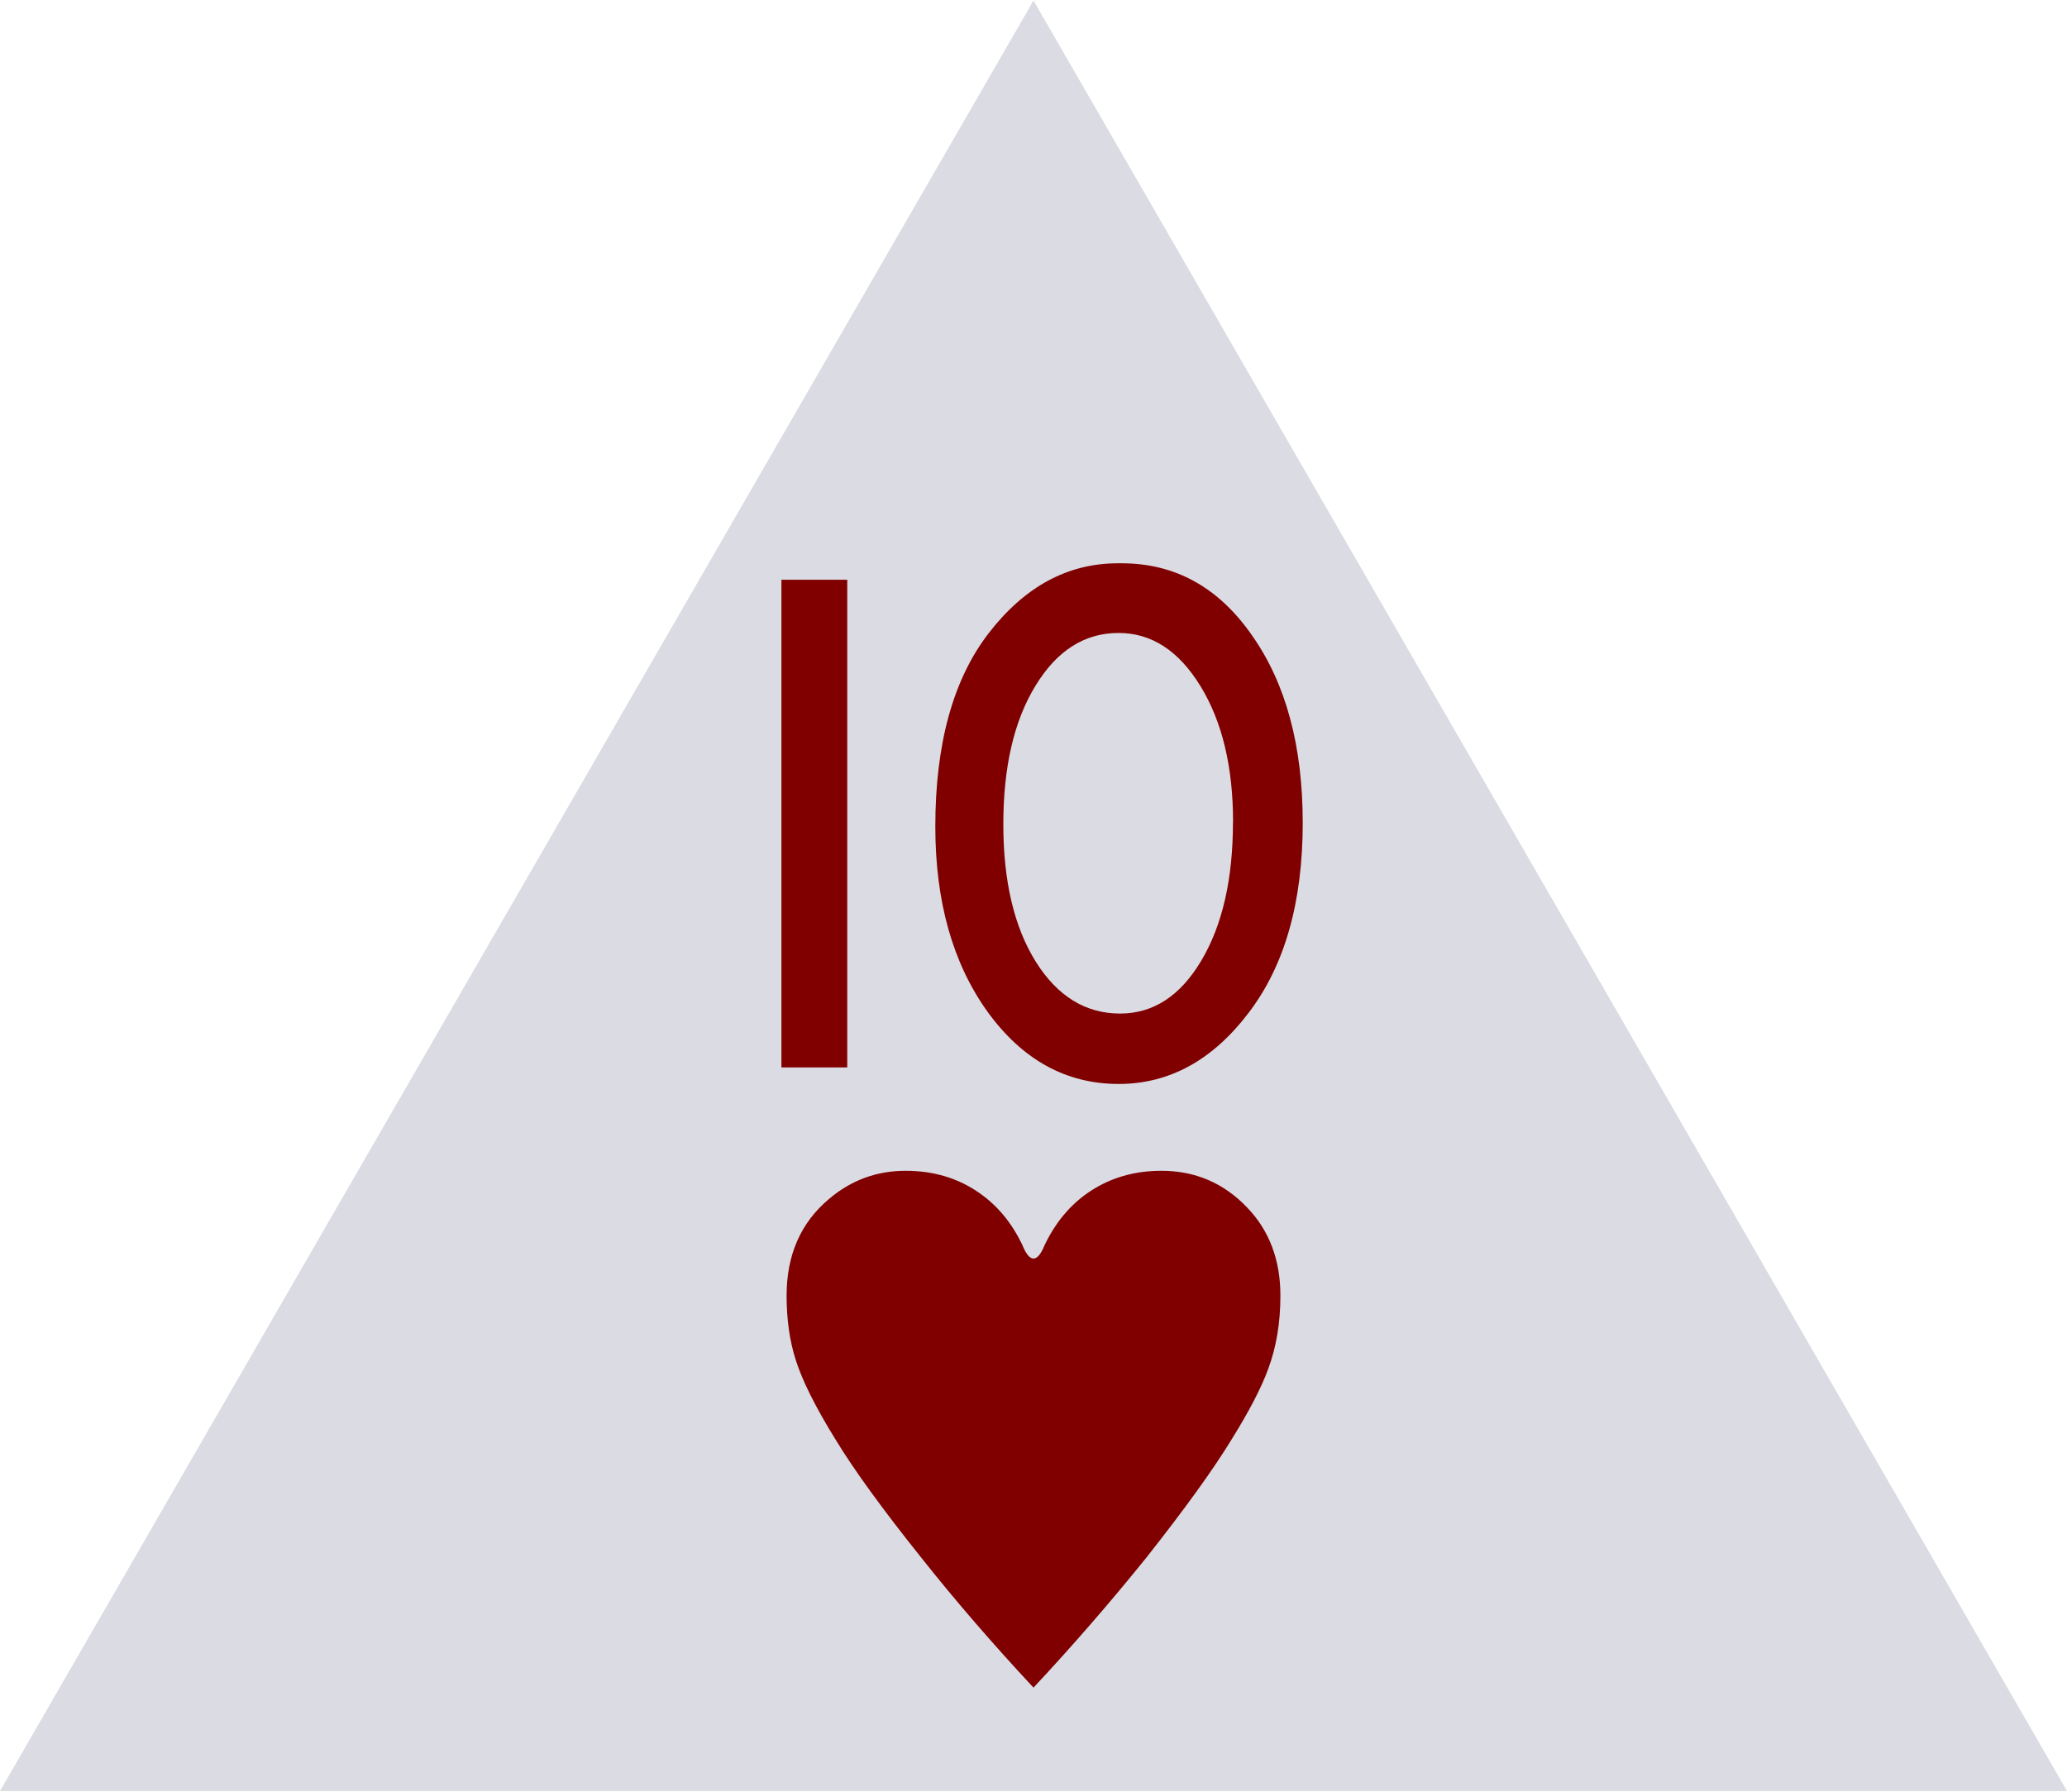
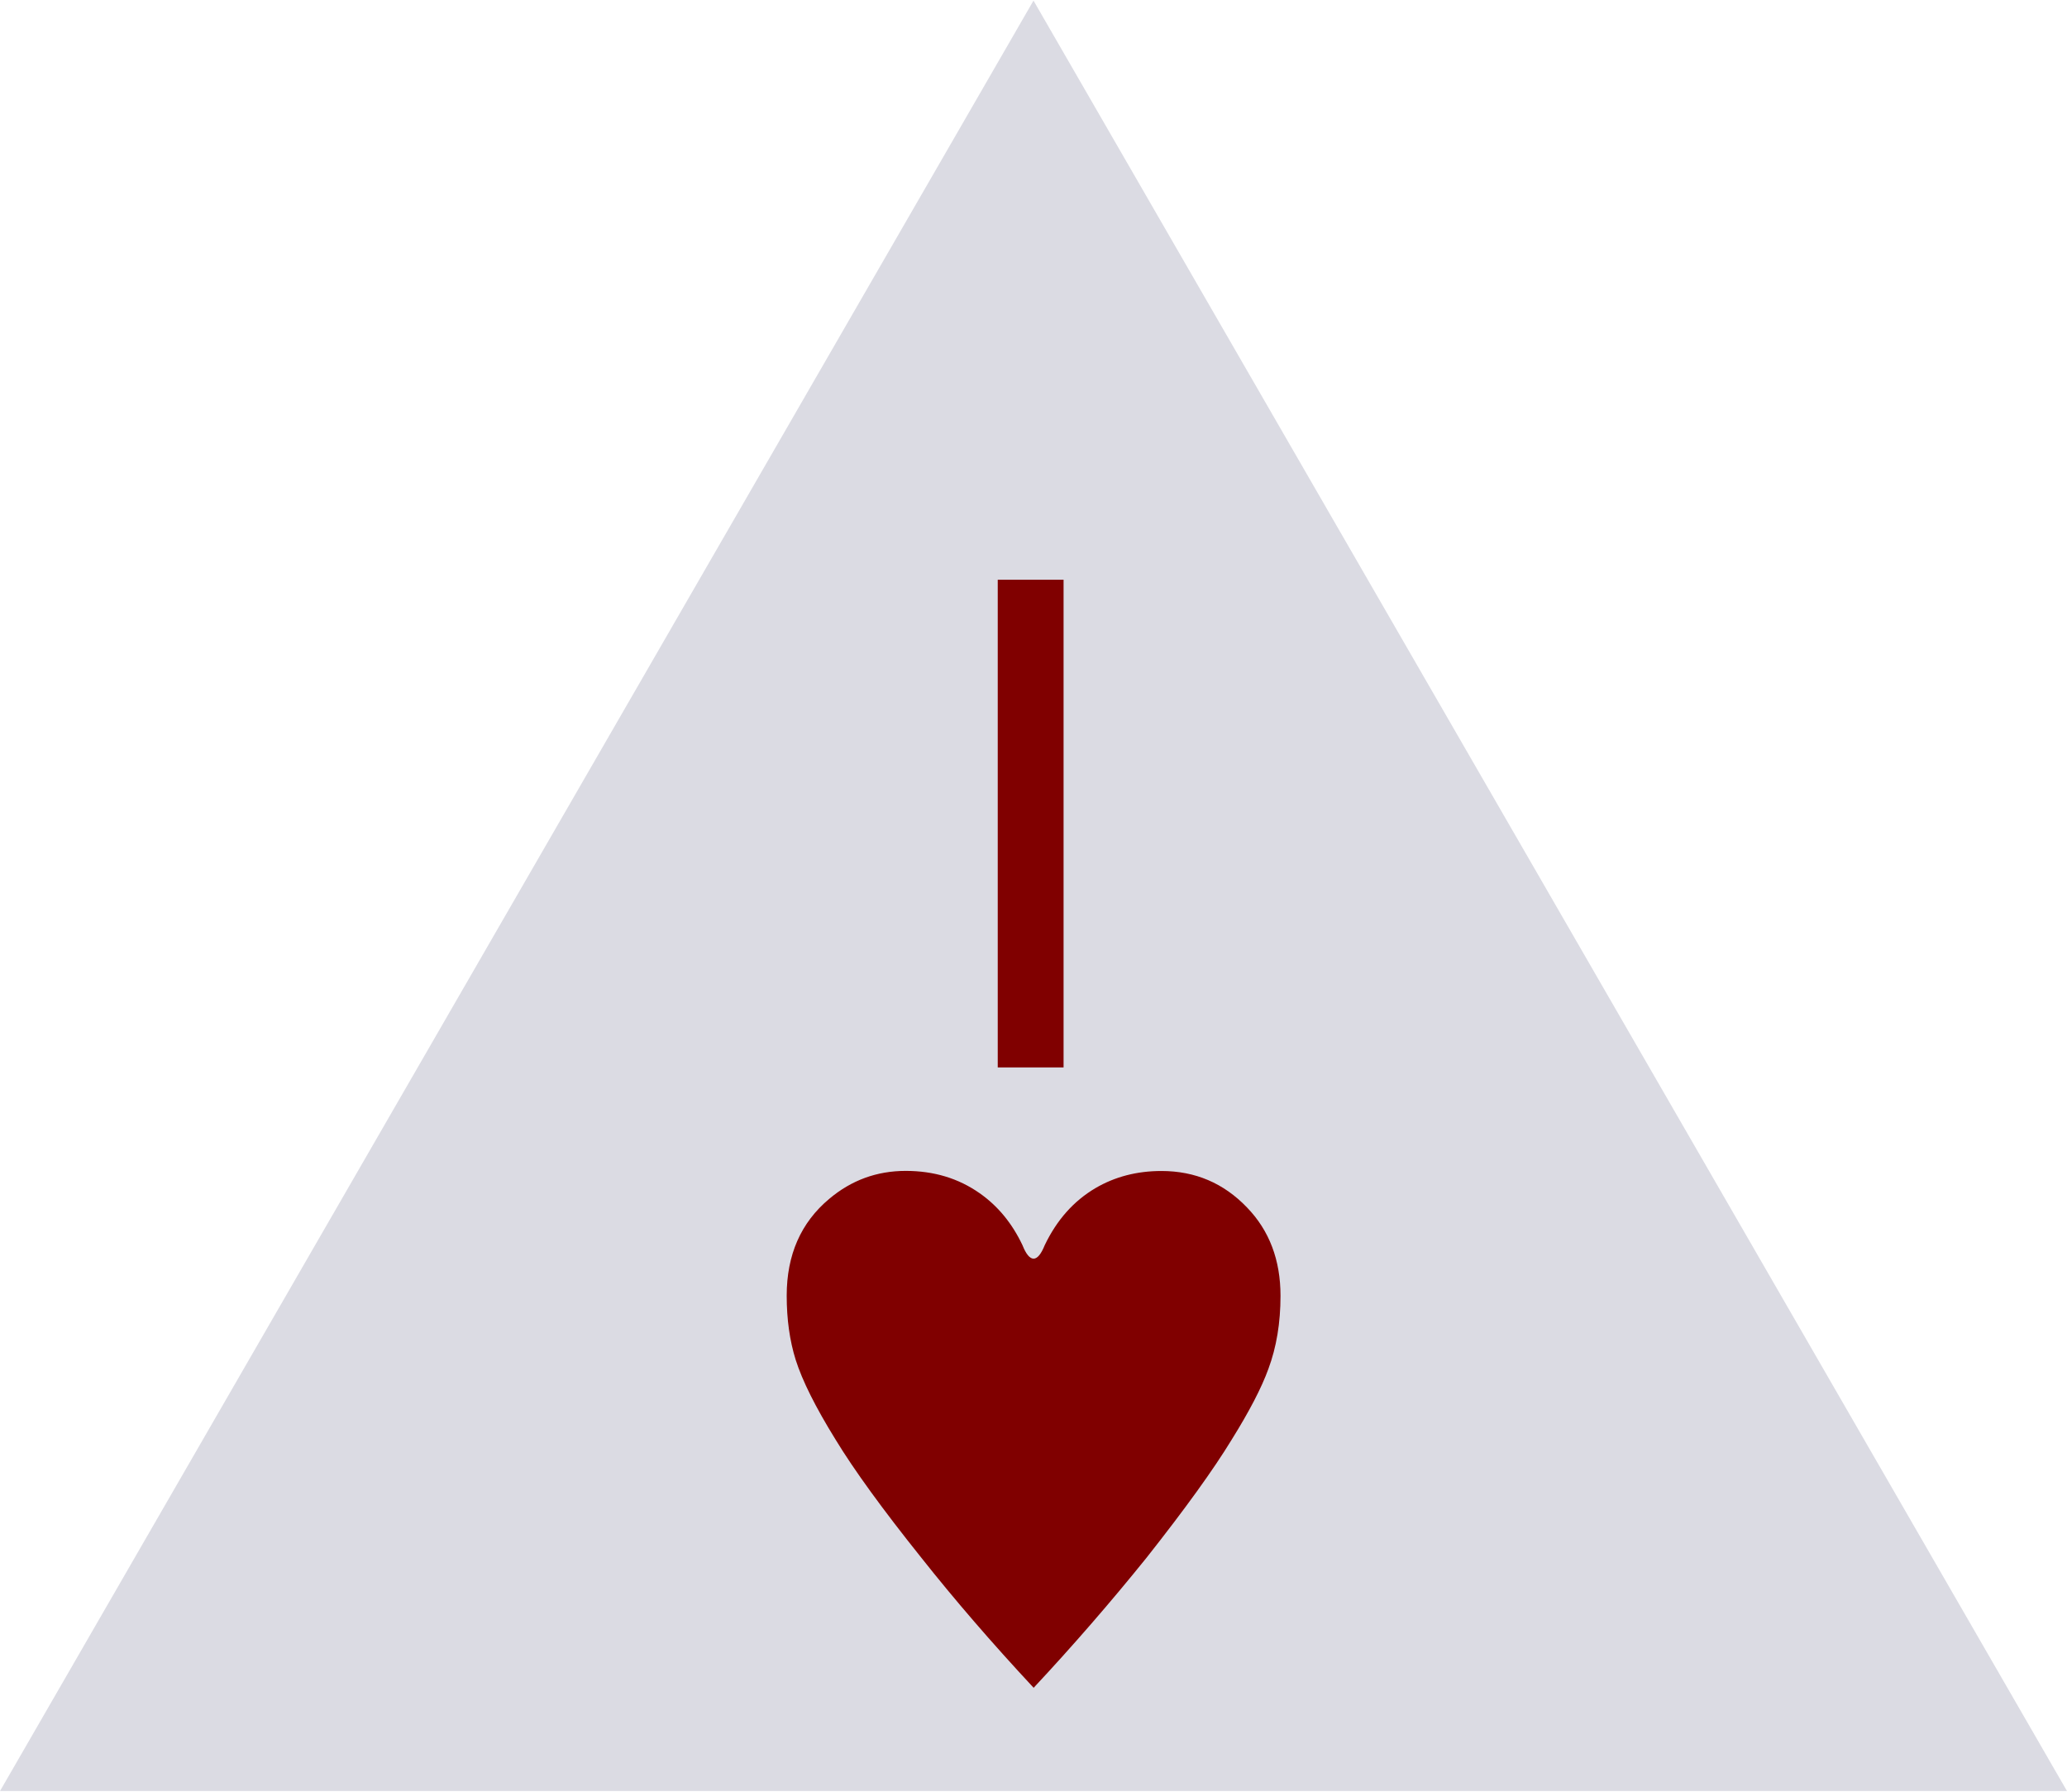
<svg xmlns="http://www.w3.org/2000/svg" width="0.787in" height="0.682in" viewBox="0 0 20 17.32" version="1.1" id="svg1">
  <defs id="defs1" />
-   <g id="layer15" style="display:inline" transform="translate(-20,-442.6795)">
-     <path id="path88" style="display:inline;fill:#dbdbe3;stroke-width:0.176" d="m 30,442.679 10,17.321 H 20 Z" />
+   <g id="layer15" style="display:inline" transform="translate(-220,-442.6795)">
+     <path id="path348" style="display:inline;fill:#dbdbe3;stroke-width:0.244" transform="matrix(0.7216879,0,0,0.7216879,206.1843,413.0903)" d="M 33,41 46.856,65 H 19.144 Z" />
  </g>
-   <g id="layer3" style="display:inline" transform="translate(-20,-442.6795)">
-     <path d="m 27.561,448.282 h 0.637 v 4.718 h -0.637 z m 3.292,-0.159 q 0.778,0 1.263,0.7 0.489,0.696 0.489,1.811 0,1.155 -0.526,1.841 -0.522,0.685 -1.255,0.685 -0.763,0 -1.27,-0.7 -0.504,-0.704 -0.504,-1.789 0,-1.204 0.518,-1.874 0.522,-0.674 1.248,-0.674 z m 1.078,2.504 q 0,-0.8 -0.315,-1.315 -0.315,-0.515 -0.793,-0.515 -0.493,0 -0.804,0.511 -0.311,0.507 -0.311,1.341 0,0.826 0.315,1.33 0.315,0.5 0.815,0.5 0.481,0 0.785,-0.511 0.307,-0.515 0.307,-1.341 z" id="text205" style="font-size:7.585px;line-height:8.897px;font-family:'Tw Cen MT';-inkscape-font-specification:'Tw Cen MT';text-align:center;letter-spacing:0px;word-spacing:0px;text-anchor:middle;fill:#800000;stroke-width:0.176" aria-label="I0" />
+   <g id="layer3" style="display:inline" transform="translate(-220,-442.6795)">
+     <path d="m 229.654,448.282 h 0.637 V 453 h -0.637 z" id="text348" style="font-size:7.585px;line-height:8.897px;font-family:'Tw Cen MT';-inkscape-font-specification:'Tw Cen MT';text-align:center;letter-spacing:0px;word-spacing:0px;text-anchor:middle;fill:#800000;stroke-width:0.176" aria-label="I" />
  </g>
-   <g id="layer7" style="display:inline" transform="translate(-20,-442.6795)">
-     <path style="font-size:4.586px;line-height:5.38px;font-family:'Yu Gothic';-inkscape-font-specification:'Yu Gothic';text-align:center;letter-spacing:0px;word-spacing:0px;text-anchor:middle;fill:#800000;stroke-width:0.176" d="m 30,459 q -0.601,-0.645 -1.088,-1.26 -0.56,-0.7 -0.828,-1.141 -0.289,-0.467 -0.385,-0.77 -0.088,-0.277 -0.088,-0.621 0,-0.592 0.411,-0.936 Q 28.343,454 28.763,454 q 0.408,0 0.715,0.216 0.263,0.184 0.414,0.502 0.053,0.131 0.108,0.131 0.055,0 0.108,-0.131 0.175,-0.365 0.49,-0.551 Q 30.881,454 31.237,454 q 0.49,0 0.828,0.353 0.324,0.335 0.324,0.855 0,0.391 -0.117,0.706 -0.099,0.274 -0.356,0.686 -0.263,0.432 -0.823,1.141 -0.525,0.651 -1.094,1.26 z" id="path302" />
+   <g id="layer7" style="display:inline" transform="translate(-220,-442.6795)">
+     <path style="font-size:4.586px;line-height:5.38px;font-family:'Yu Gothic';-inkscape-font-specification:'Yu Gothic';text-align:center;letter-spacing:0px;word-spacing:0px;text-anchor:middle;fill:#800000;stroke-width:0.176" d="m 230,459 q -0.601,-0.645 -1.088,-1.26 -0.56,-0.7 -0.828,-1.141 -0.289,-0.467 -0.385,-0.77 -0.087,-0.277 -0.087,-0.621 0,-0.592 0.411,-0.936 0.321,-0.271 0.741,-0.271 0.408,0 0.715,0.216 0.263,0.184 0.414,0.502 0.052,0.131 0.108,0.131 0.055,0 0.108,-0.131 0.175,-0.365 0.49,-0.551 0.283,-0.166 0.639,-0.166 0.49,0 0.828,0.353 0.324,0.335 0.324,0.855 0,0.391 -0.117,0.706 -0.099,0.274 -0.356,0.686 -0.263,0.432 -0.823,1.141 -0.525,0.651 -1.094,1.26 z" id="path349" />
  </g>
</svg>
